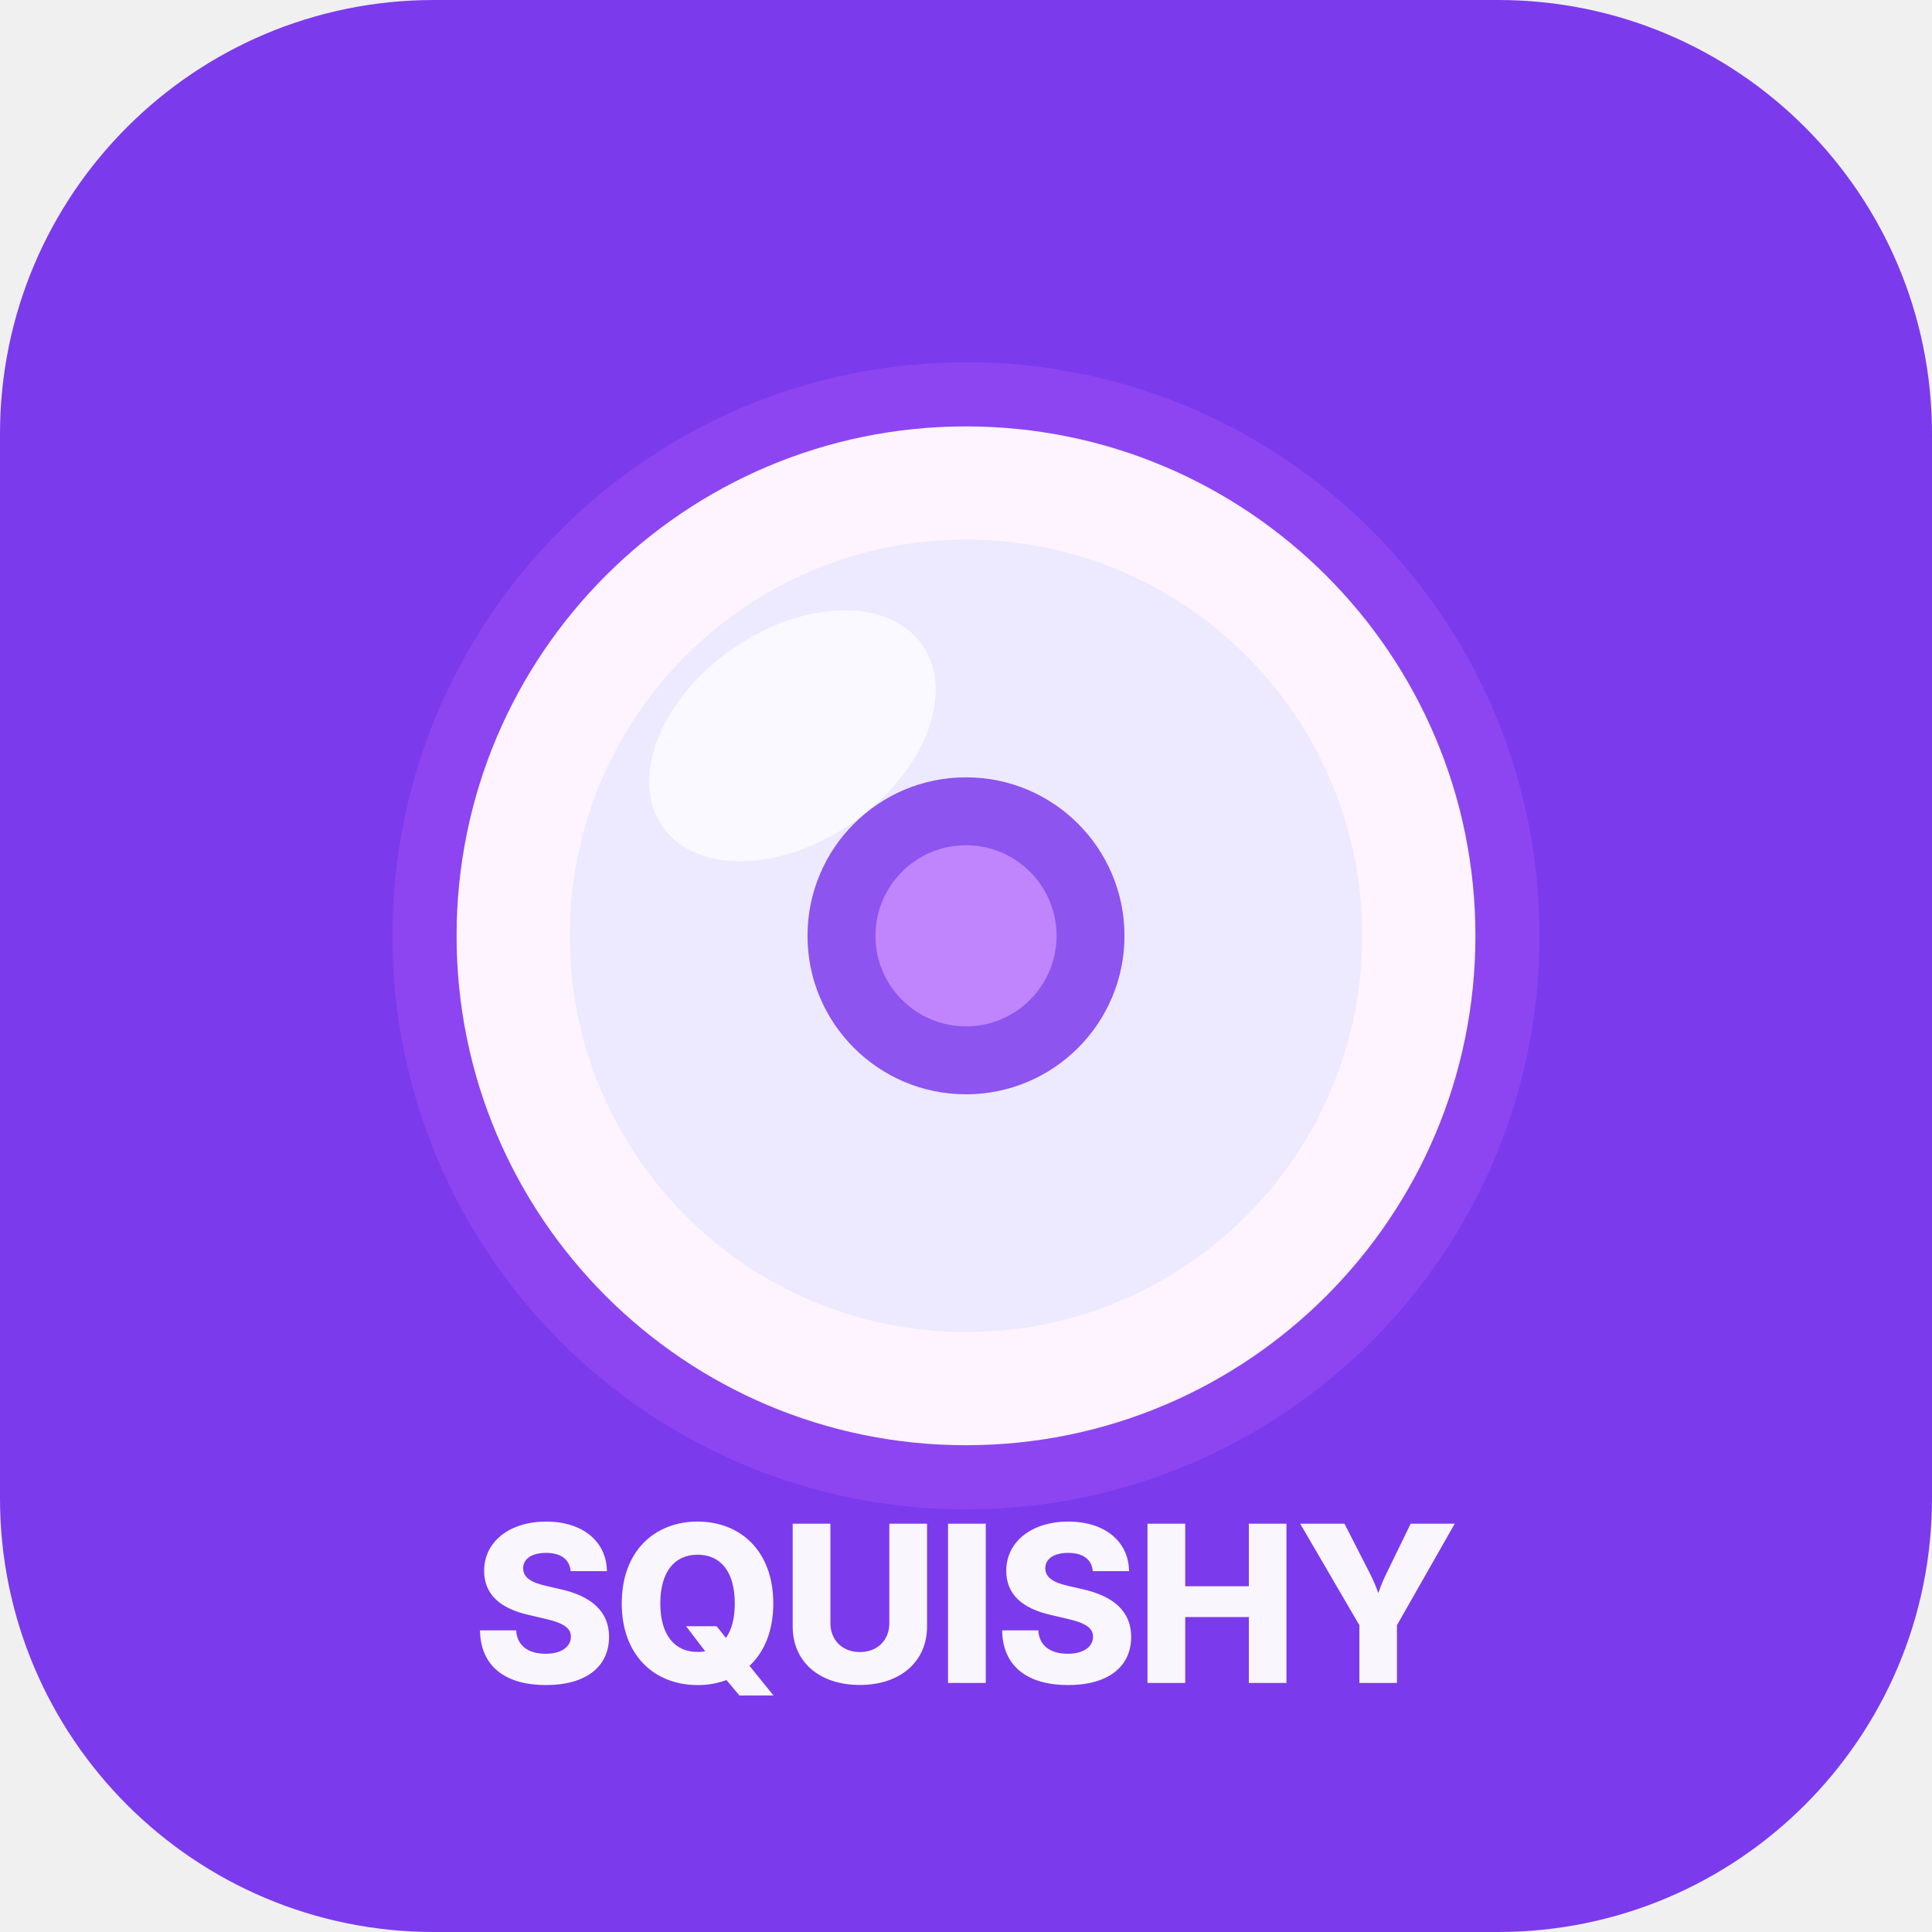
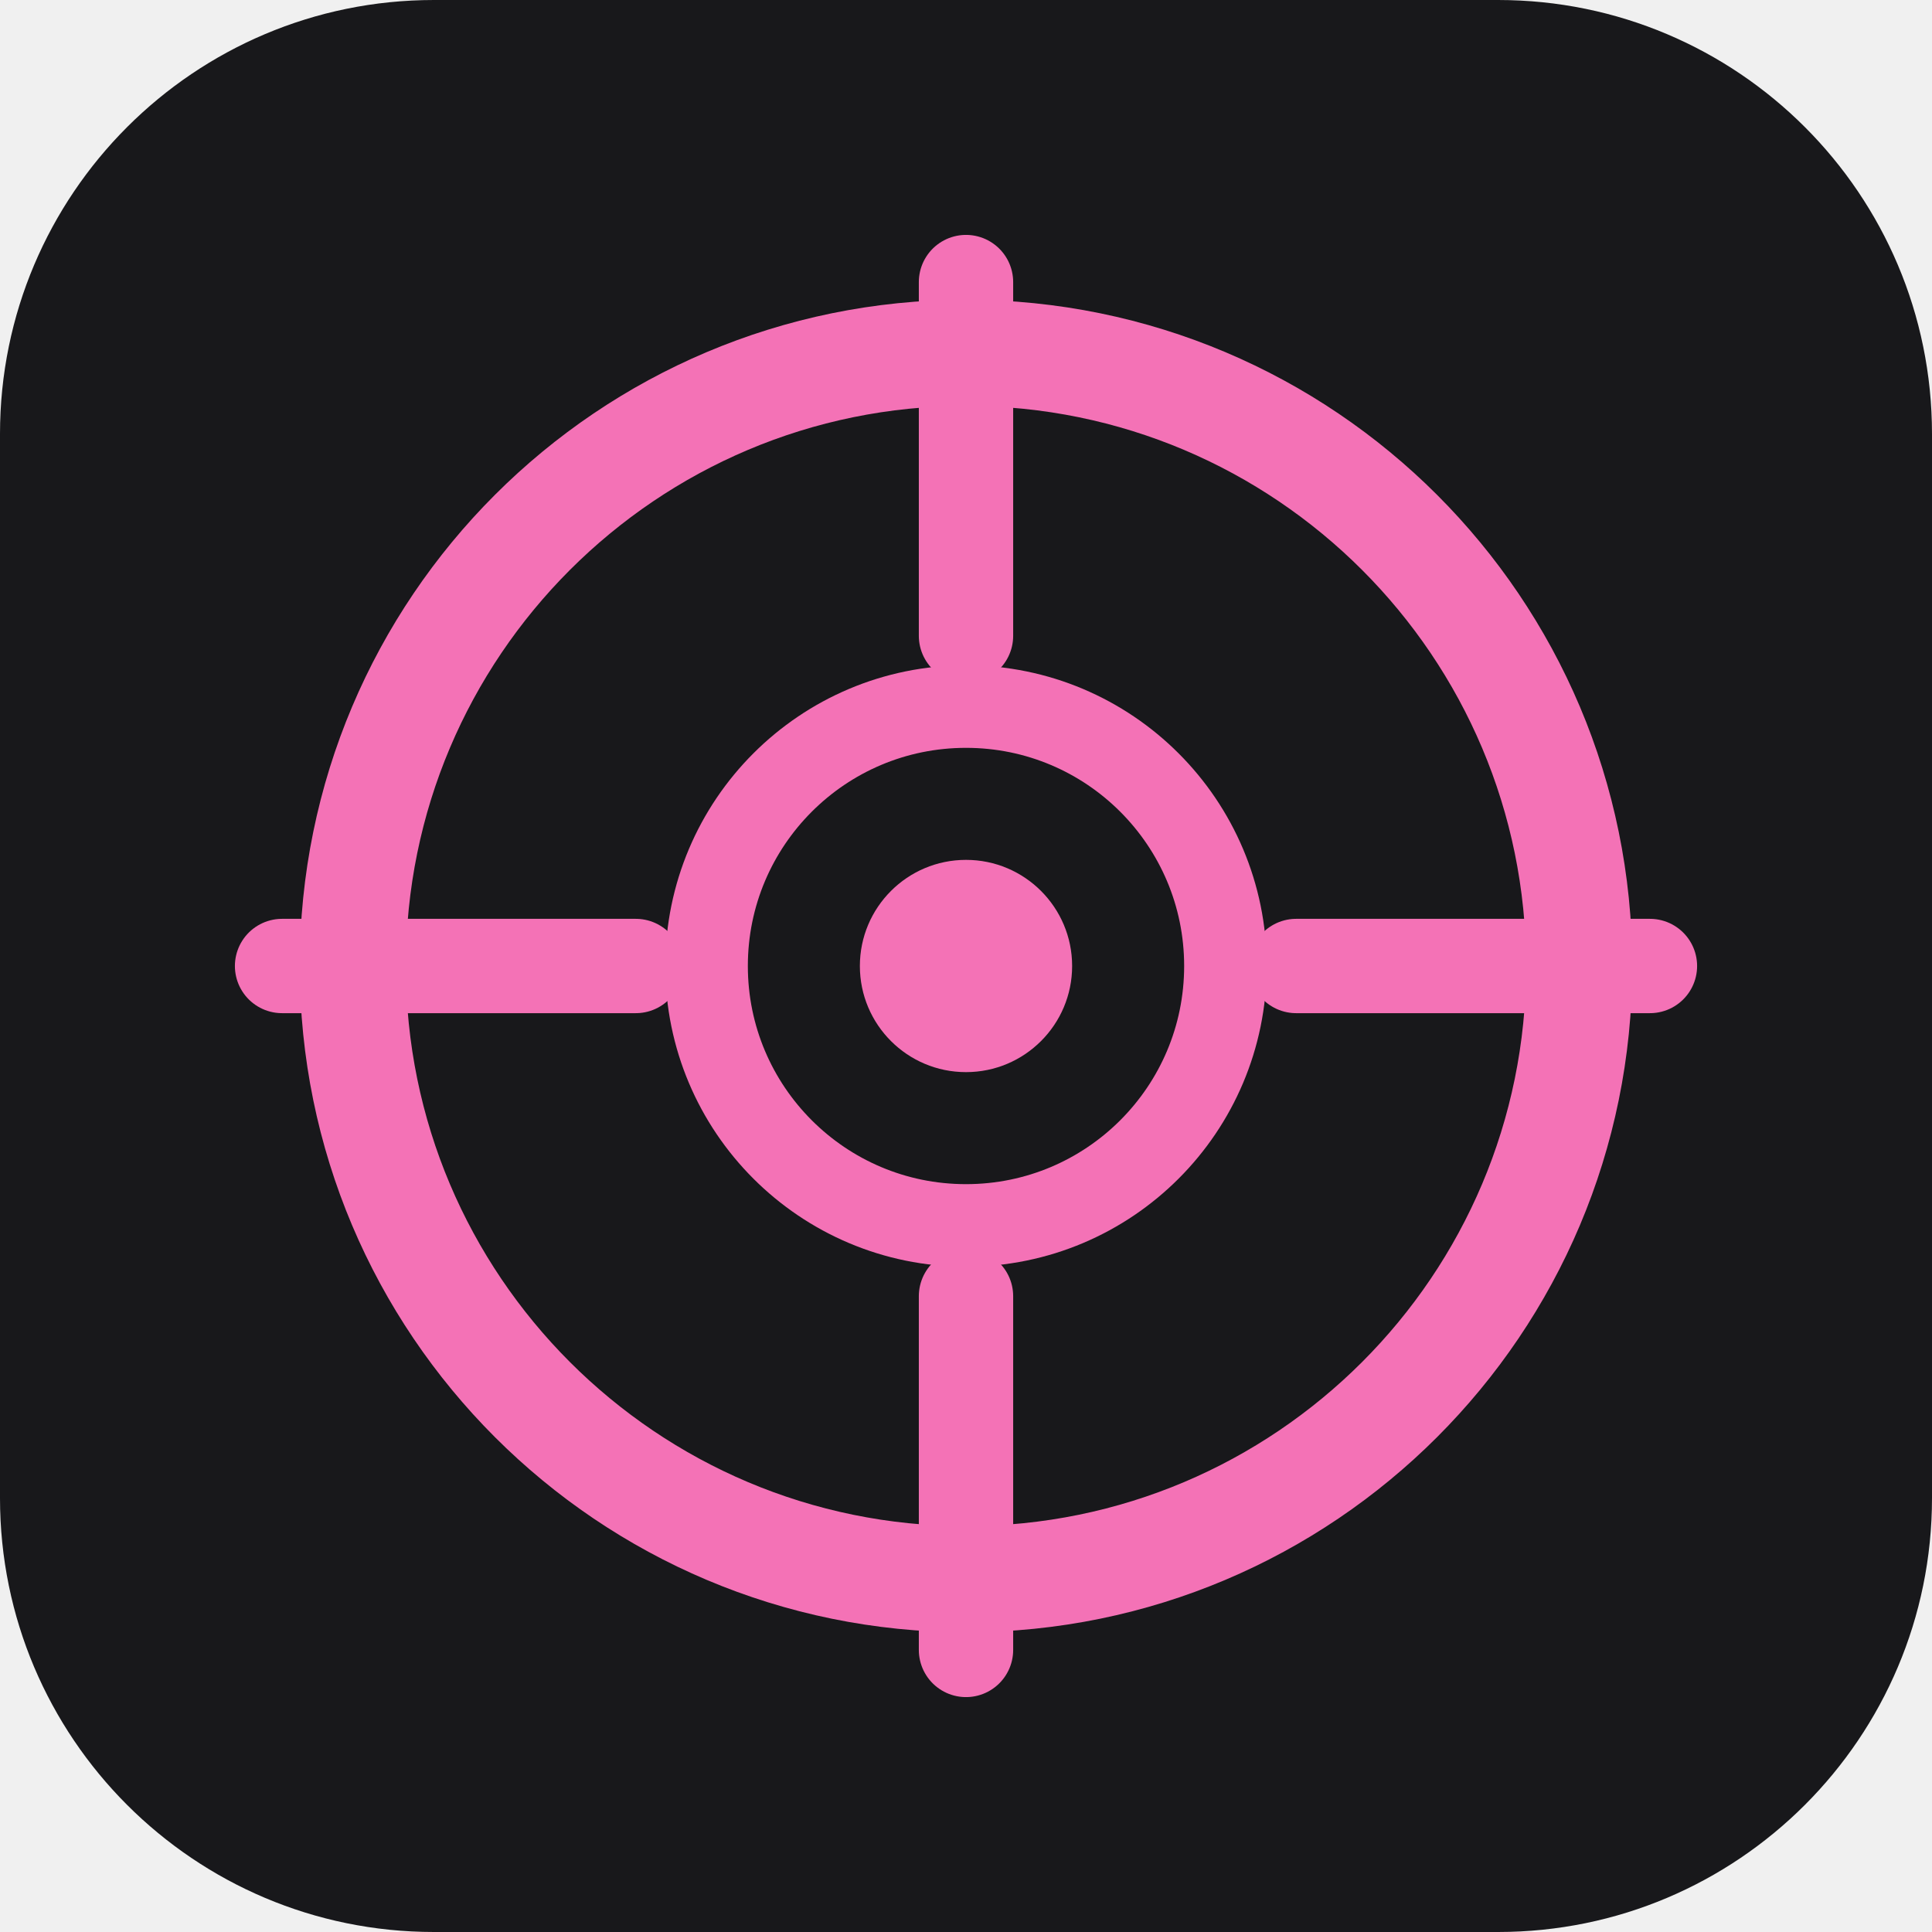
<svg xmlns="http://www.w3.org/2000/svg" viewBox="0 0 512 512">
-   <rect width="512" height="512" rx="115" fill="#7c3aed" />
-   <circle cx="256" cy="248" r="152" fill="#a855f7" opacity="0.4" />
-   <circle cx="256" cy="248" r="135" fill="#fdf4ff" />
-   <circle cx="256" cy="248" r="105" fill="#ede9fe" />
-   <ellipse cx="210" cy="195" rx="42" ry="28" fill="white" opacity="0.75" transform="rotate(-35 210 195)" />
-   <circle cx="256" cy="248" r="42" fill="#7c3aed" opacity="0.85" />
-   <circle cx="256" cy="248" r="24" fill="#c084fc" />
-   <text x="256" y="446" text-anchor="middle" font-family="system-ui, -apple-system, sans-serif" font-size="58" font-weight="800" letter-spacing="-1" fill="white" opacity="0.95">SQUISHY</text>
+   <rect width="512" height="512" rx="115" fill="#18181b" />
+   <g transform="translate(56 56) scale(12.5)">
+     <circle cx="16" cy="16" r="13" fill="none" stroke="#f472b6" stroke-width="2.25" />
+     <circle cx="16" cy="16" r="5.5" fill="none" stroke="#f472b6" stroke-width="1.75" />
+     <line x1="16" y1="1.5" x2="16" y2="9" stroke="#f472b6" stroke-width="2" stroke-linecap="round" />
+     <line x1="16" y1="23" x2="16" y2="30.5" stroke="#f472b6" stroke-width="2" stroke-linecap="round" />
+     <line x1="1.5" y1="16" x2="9" y2="16" stroke="#f472b6" stroke-width="2" stroke-linecap="round" />
+     <line x1="23" y1="16" x2="30.5" y2="16" stroke="#f472b6" stroke-width="2" stroke-linecap="round" />
+     <circle cx="16" cy="16" r="2.25" fill="#f472b6" />
+   </g>
</svg>
